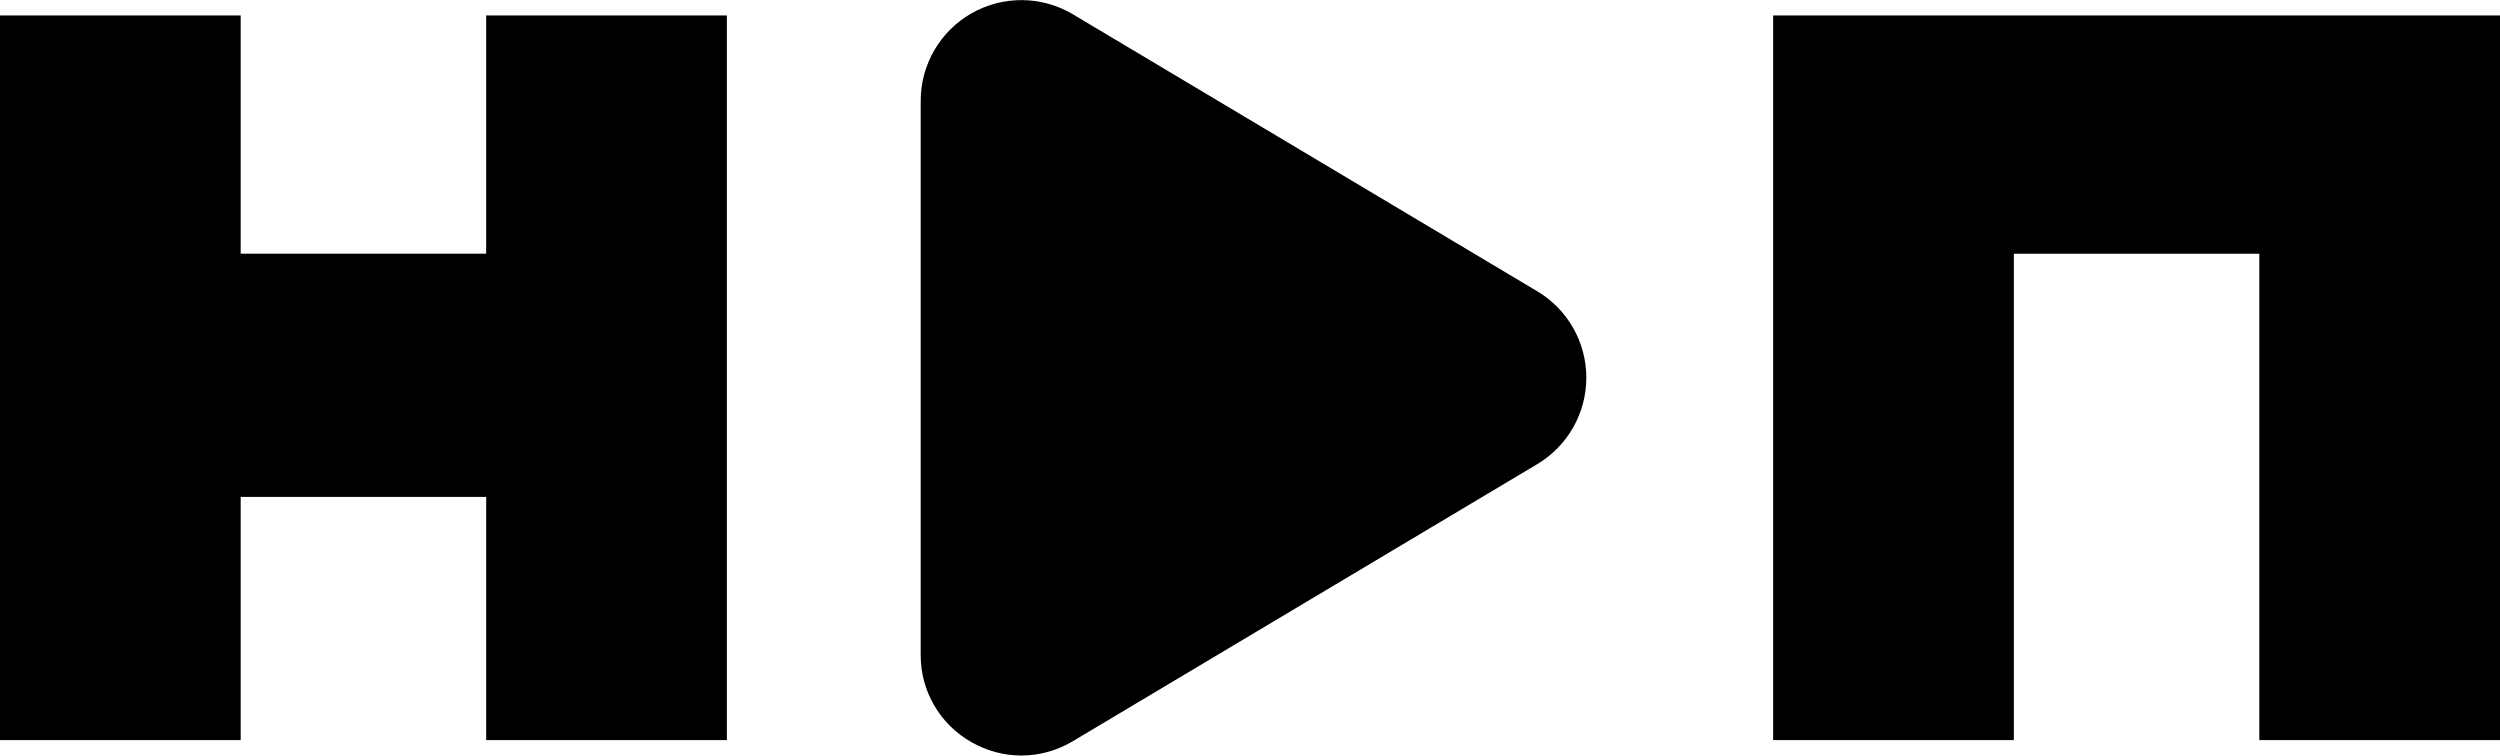
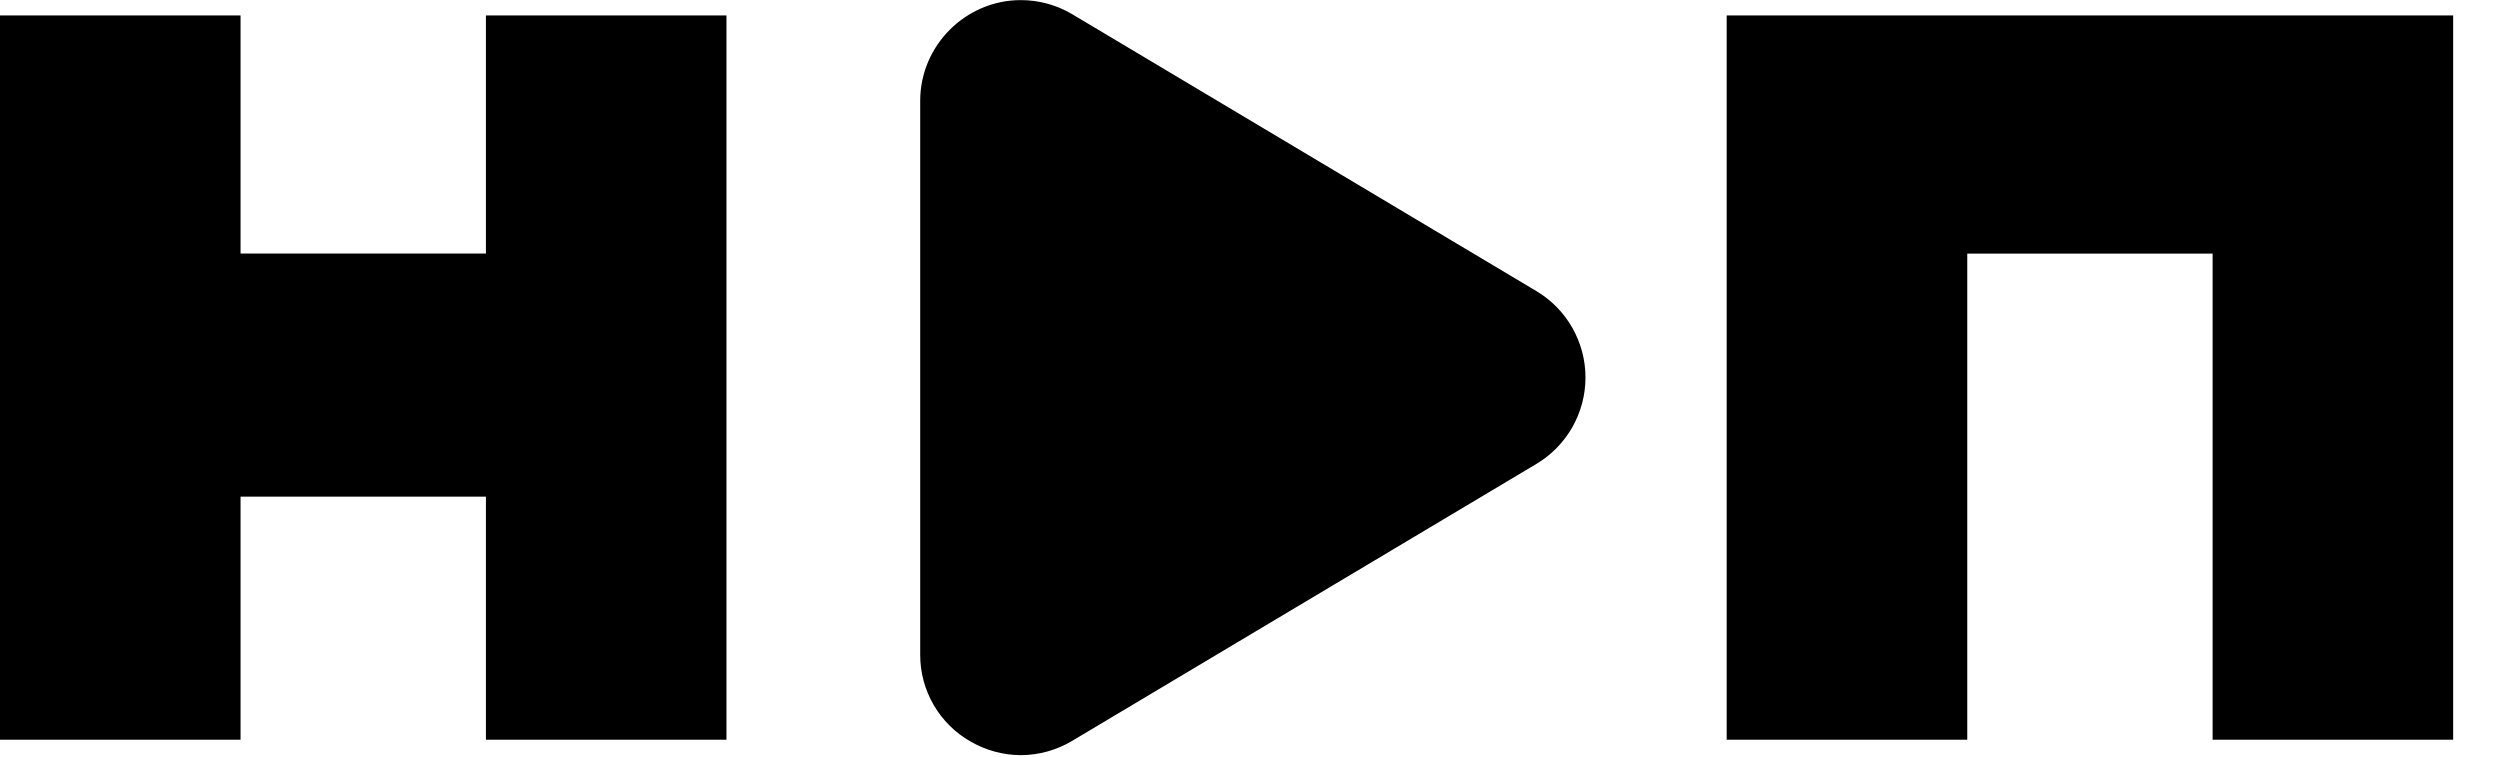
- <svg xmlns="http://www.w3.org/2000/svg" id="Layer_1" data-name="Layer 1" width="713.62" height="215.67" viewBox="0 0 713.62 215.67">
-   <path d="M359.49,532.59a28.77,28.77,0,0,1-14.2-3.8,28.42,28.42,0,0,1-14.54-25V345.7A28.74,28.74,0,0,1,374.2,321l132.54,79.06a28.73,28.73,0,0,1,0,49.35L374.2,528.48A28.73,28.73,0,0,1,359.49,532.59Z" transform="translate(-67.94 -316.92)" />
-   <path d="M136.64,321.33H67.94V528.18h68.7V458.76h70.08v69.42h68.7V321.33h-68.7v68H136.64Zm437.44,0H781.56V528.18h-68.7V389.35H642.79V528.18H574.08Z" transform="translate(-67.94 -316.92)" fill-rule="evenodd" />
+ <svg xmlns="http://www.w3.org/2000/svg" width="100%" height="100%" viewBox="0 0 714 216" version="1.1" xml:space="preserve" style="fill-rule:evenodd;clip-rule:evenodd;stroke-linejoin:round;stroke-miterlimit:2;">
+   <g transform="matrix(1,0,0,1,-67.94,-316.92)">
+     <path d="M359.49,532.59C354.508,532.574 349.614,531.265 345.29,528.79C336.261,523.737 330.677,514.137 330.75,503.79L330.75,345.7C330.75,345.697 330.75,345.693 330.75,345.69C330.75,329.924 343.724,316.95 359.49,316.95C364.668,316.95 369.751,318.35 374.2,321L506.74,400.06C515.421,405.237 520.754,414.628 520.754,424.735C520.754,434.842 515.421,444.233 506.74,449.41L374.2,528.48C369.758,531.152 364.674,532.572 359.49,532.59Z" style="fill-rule:nonzero;" />
+   </g>
+   <g transform="matrix(1,0,0,1,-67.94,-316.92)">
+     <path d="M136.64,321.33L67.94,321.33L67.94,528.18L136.64,528.18L136.64,458.76L206.72,458.76L206.72,528.18L275.42,528.18L275.42,321.33L206.72,321.33L206.72,389.33L136.64,389.33L136.64,321.33ZM561.08,321.33L768.56,321.33L768.56,528.18L699.86,528.18L699.86,389.35L629.79,389.35L629.79,528.18L561.08,528.18L561.08,321.33Z" />
+   </g>
</svg>
